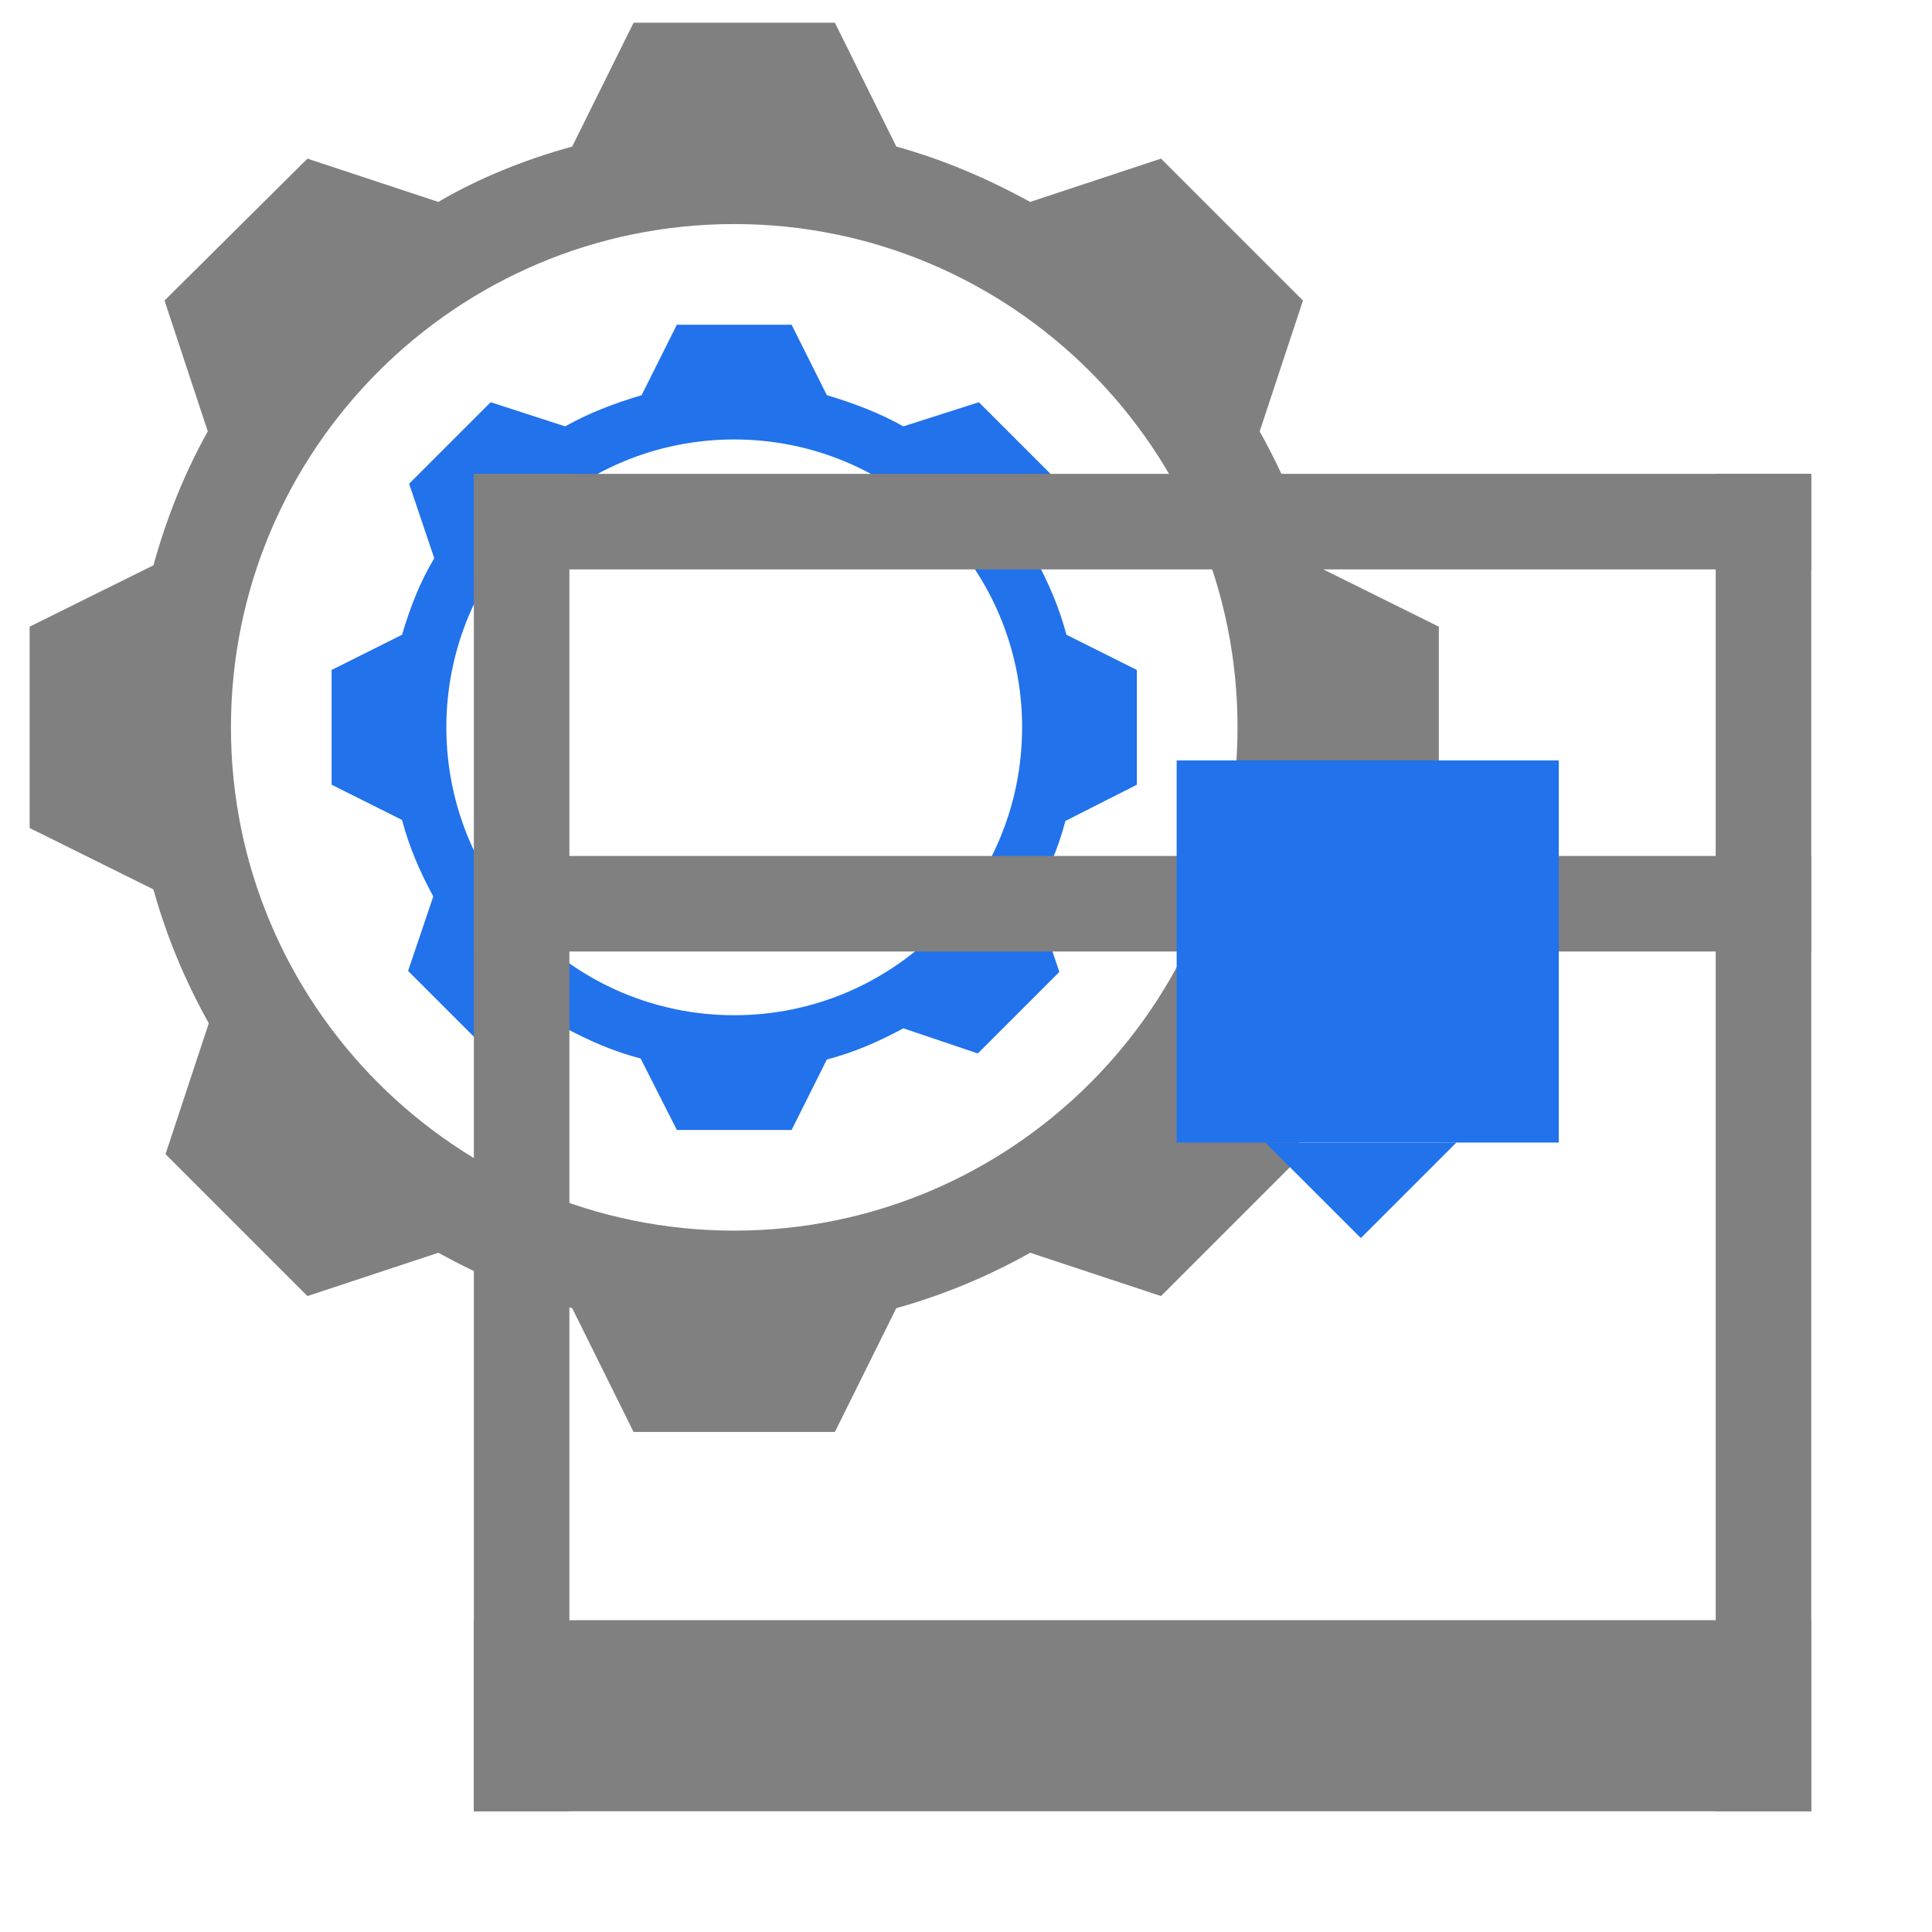
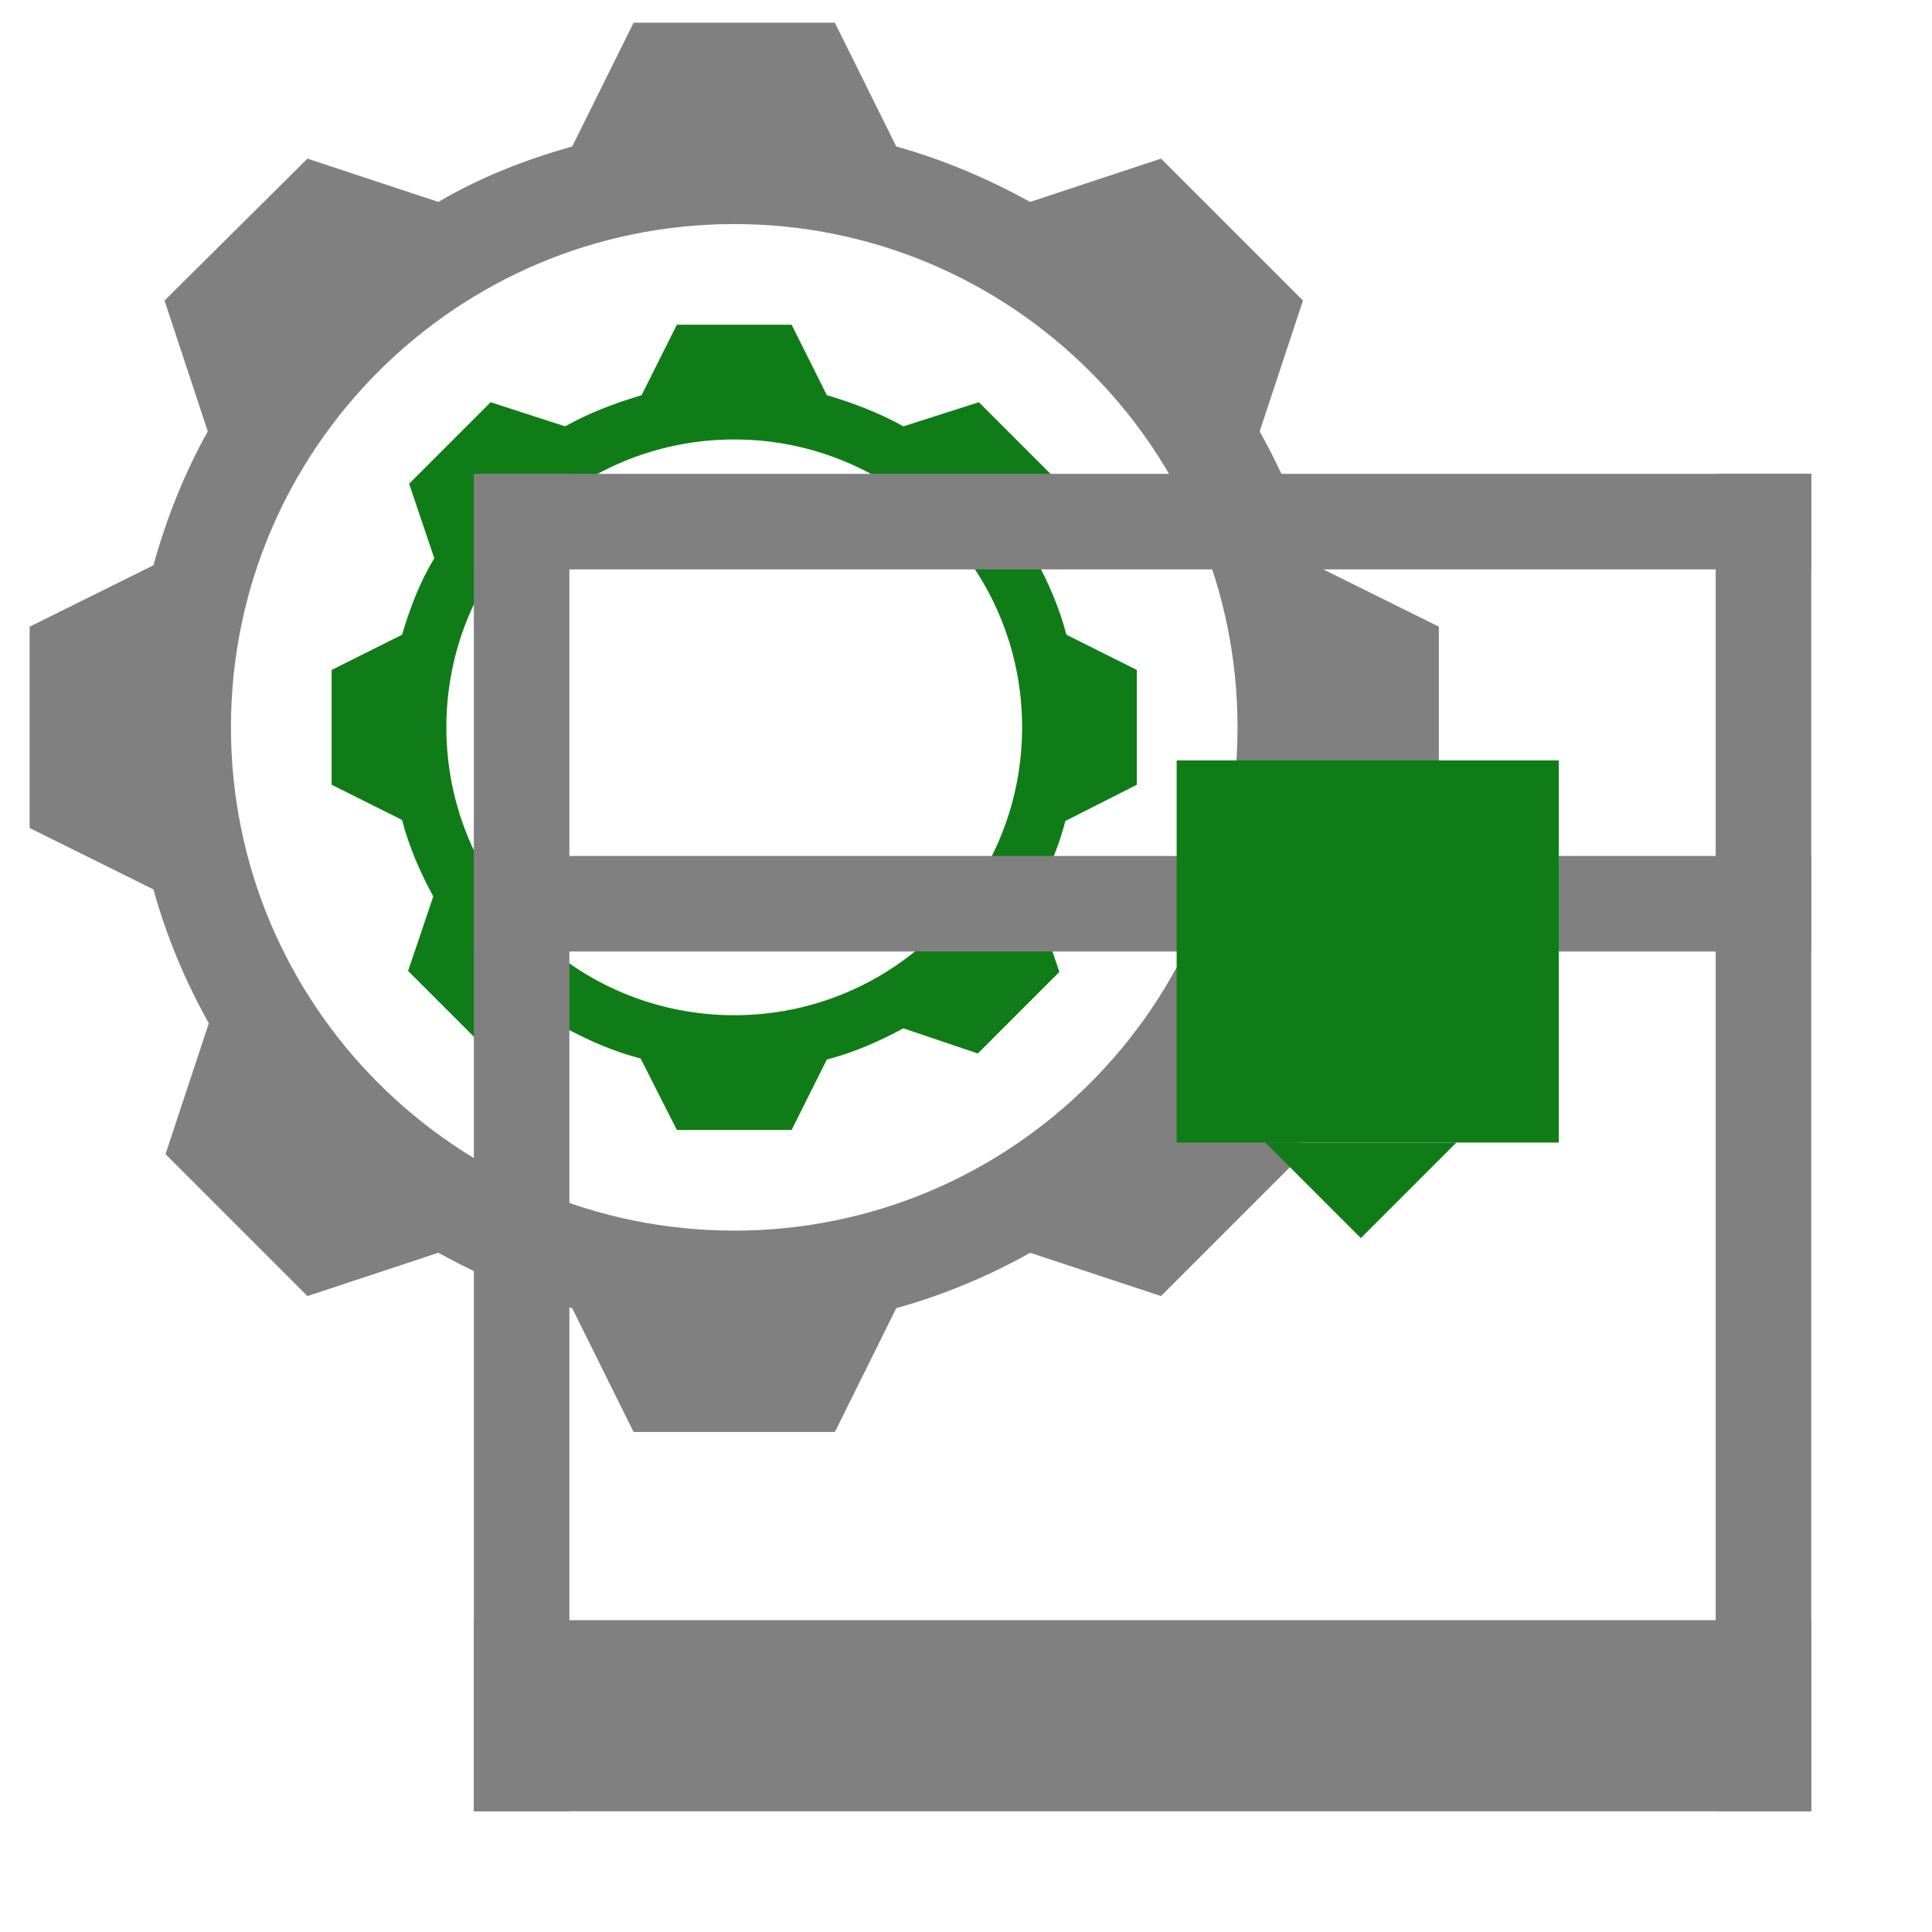
<svg xmlns="http://www.w3.org/2000/svg" version="1.0" id="Layer_1" x="0px" y="0px" viewBox="0 0 16 16" enable-background="new 0 0 16 16" xml:space="preserve">
  <defs id="defs20">
    <pattern y="0" x="0" height="6" width="6" patternUnits="userSpaceOnUse" id="EMFhbasepattern" />
  </defs>
  <g id="machine_x2B_cog" transform="matrix(0.8336059,0,0,0.8336059,-0.5882099,-0.6453038)">
    <path style="fill:#808080;stroke:none;stroke-opacity:1" d="M 13.77,6.39 C 13.64,5.92 13.45,5.47 13.22,5.06 l 0.43,-1.3 -1.41,-1.41 -1.3,0.43 C 10.52,2.55 10.08,2.36 9.61,2.23 L 9,1 H 7 L 6.39,2.23 C 5.92,2.36 5.47,2.54 5.06,2.78 L 3.76,2.35 2.34,3.76 2.77,5.06 C 2.54,5.47 2.36,5.92 2.23,6.39 L 1,7 v 2 l 1.23,0.61 c 0.13,0.47 0.32,0.92 0.55,1.33 l -0.43,1.3 1.41,1.41 1.3,-0.43 c 0.42,0.23 0.86,0.42 1.33,0.55 L 7,15 h 2 l 0.61,-1.23 c 0.47,-0.13 0.92,-0.32 1.33,-0.55 l 1.3,0.43 1.41,-1.41 -0.43,-1.3 c 0.23,-0.42 0.42,-0.86 0.55,-1.33 L 15,9 V 7 Z M 8,13 C 5.24,13 3,10.76 3,8 3,5.24 5.24,3 8,3 c 2.76,0 5,2.24 5,5 0,2.76 -2.24,5 -5,5 z" id="path2" />
-     <path style="fill:#2172eb" d="M 11.3,7.08 C 11.23,6.81 11.12,6.56 10.99,6.32 L 11.24,5.58 10.43,4.77 9.68,5.01 C 9.45,4.88 9.19,4.78 8.92,4.7 L 8.57,4 H 7.43 L 7.08,4.7 C 6.81,4.78 6.55,4.88 6.32,5.01 L 5.58,4.77 4.77,5.58 5.02,6.32 C 4.88,6.55 4.78,6.81 4.7,7.08 L 4,7.43 v 1.14 l 0.7,0.35 c 0.07,0.27 0.18,0.52 0.31,0.76 l -0.25,0.74 0.81,0.81 0.74,-0.25 c 0.24,0.13 0.49,0.24 0.76,0.31 L 7.43,12 h 1.14 l 0.35,-0.7 c 0.27,-0.07 0.52,-0.18 0.76,-0.31 l 0.74,0.25 0.81,-0.81 -0.25,-0.74 C 11.11,9.45 11.22,9.2 11.29,8.93 L 12,8.57 V 7.43 Z M 8,10.86 C 6.42,10.86 5.14,9.58 5.14,8 5.14,6.42 6.42,5.14 8,5.14 c 1.58,0 2.86,1.28 2.86,2.86 0,1.58 -1.28,2.86 -2.86,2.86 z" id="path4" />
+     <path style="fill:#107C18" d="M 11.3,7.08 C 11.23,6.81 11.12,6.56 10.99,6.32 L 11.24,5.58 10.43,4.77 9.68,5.01 C 9.45,4.88 9.19,4.78 8.92,4.7 L 8.57,4 H 7.43 L 7.08,4.7 C 6.81,4.78 6.55,4.88 6.32,5.01 L 5.58,4.77 4.77,5.58 5.02,6.32 C 4.88,6.55 4.78,6.81 4.7,7.08 L 4,7.43 v 1.14 l 0.7,0.35 c 0.07,0.27 0.18,0.52 0.31,0.76 l -0.25,0.74 0.81,0.81 0.74,-0.25 c 0.24,0.13 0.49,0.24 0.76,0.31 L 7.43,12 h 1.14 l 0.35,-0.7 c 0.27,-0.07 0.52,-0.18 0.76,-0.31 l 0.74,0.25 0.81,-0.81 -0.25,-0.74 C 11.11,9.45 11.22,9.2 11.29,8.93 L 12,8.57 V 7.43 Z M 8,10.86 C 6.42,10.86 5.14,9.58 5.14,8 5.14,6.42 6.42,5.14 8,5.14 c 1.58,0 2.86,1.28 2.86,2.86 0,1.58 -1.28,2.86 -2.86,2.86 z" id="path4" />
  </g>
  <g id="printer" transform="matrix(0.791121,0,0,0.791121,3.133185,3.133185)">
    <rect x="1" y="1" width="1" height="14" id="rect2" style="fill:#808080" />
    <rect x="14" y="1" width="1" height="14" id="rect4" style="fill:#808080" />
    <rect x="7.5" y="-1.5" transform="rotate(90,8,5.5)" width="1" height="14" id="rect6" style="fill:#808080" />
    <rect x="7.5" y="-5.5" transform="rotate(90,8,1.5)" width="1" height="14" id="rect8" style="fill:#808080" />
    <rect x="7" y="7" transform="rotate(90,8,14)" width="2" height="14" id="rect10" style="fill:#808080" />
-     <rect x="8.357" y="4" width="4" height="4" id="rect12" style="fill:#2172eb" />
-     <polygon points="5,9 4,8 6,8 " id="polygon14" transform="translate(5.285202)" style="fill:#2172eb" />
+     <rect x="8.357" y="4" width="4" height="4" id="rect12" style="fill:#107C18" />
+     <polygon points="5,9 4,8 6,8 " id="polygon14" transform="translate(5.285202)" style="fill:#107C18" />
  </g>
</svg>
